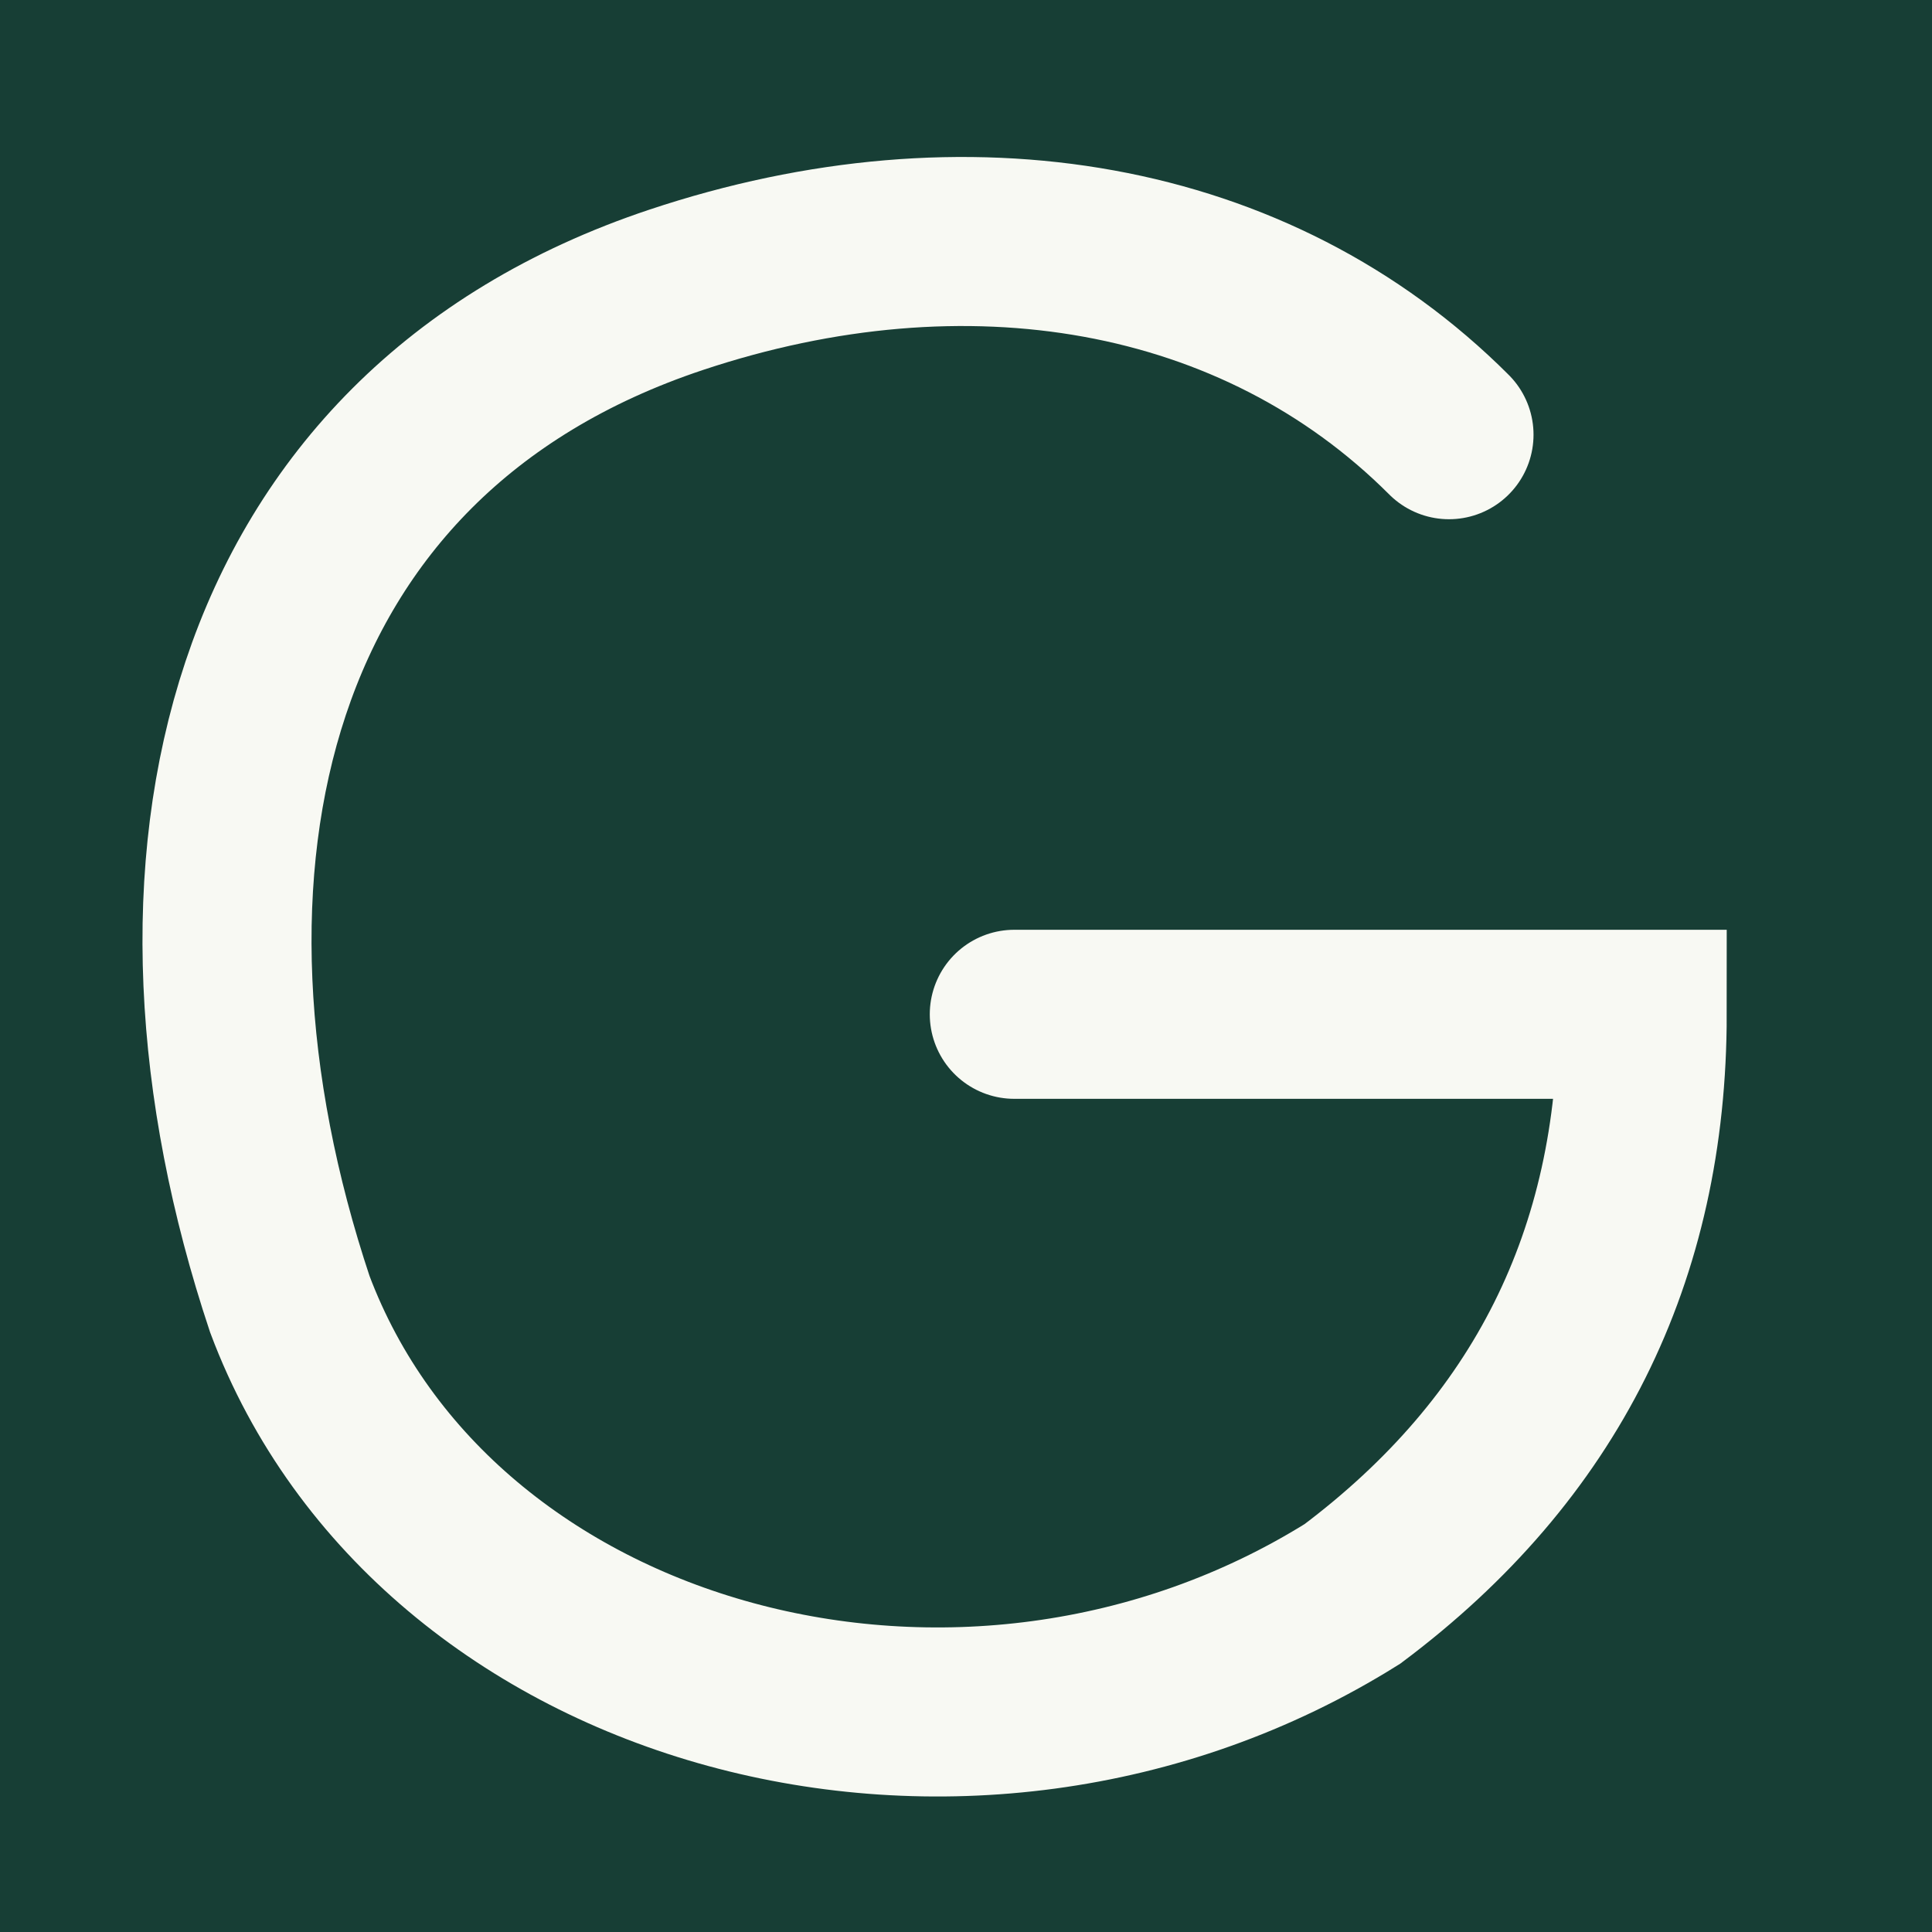
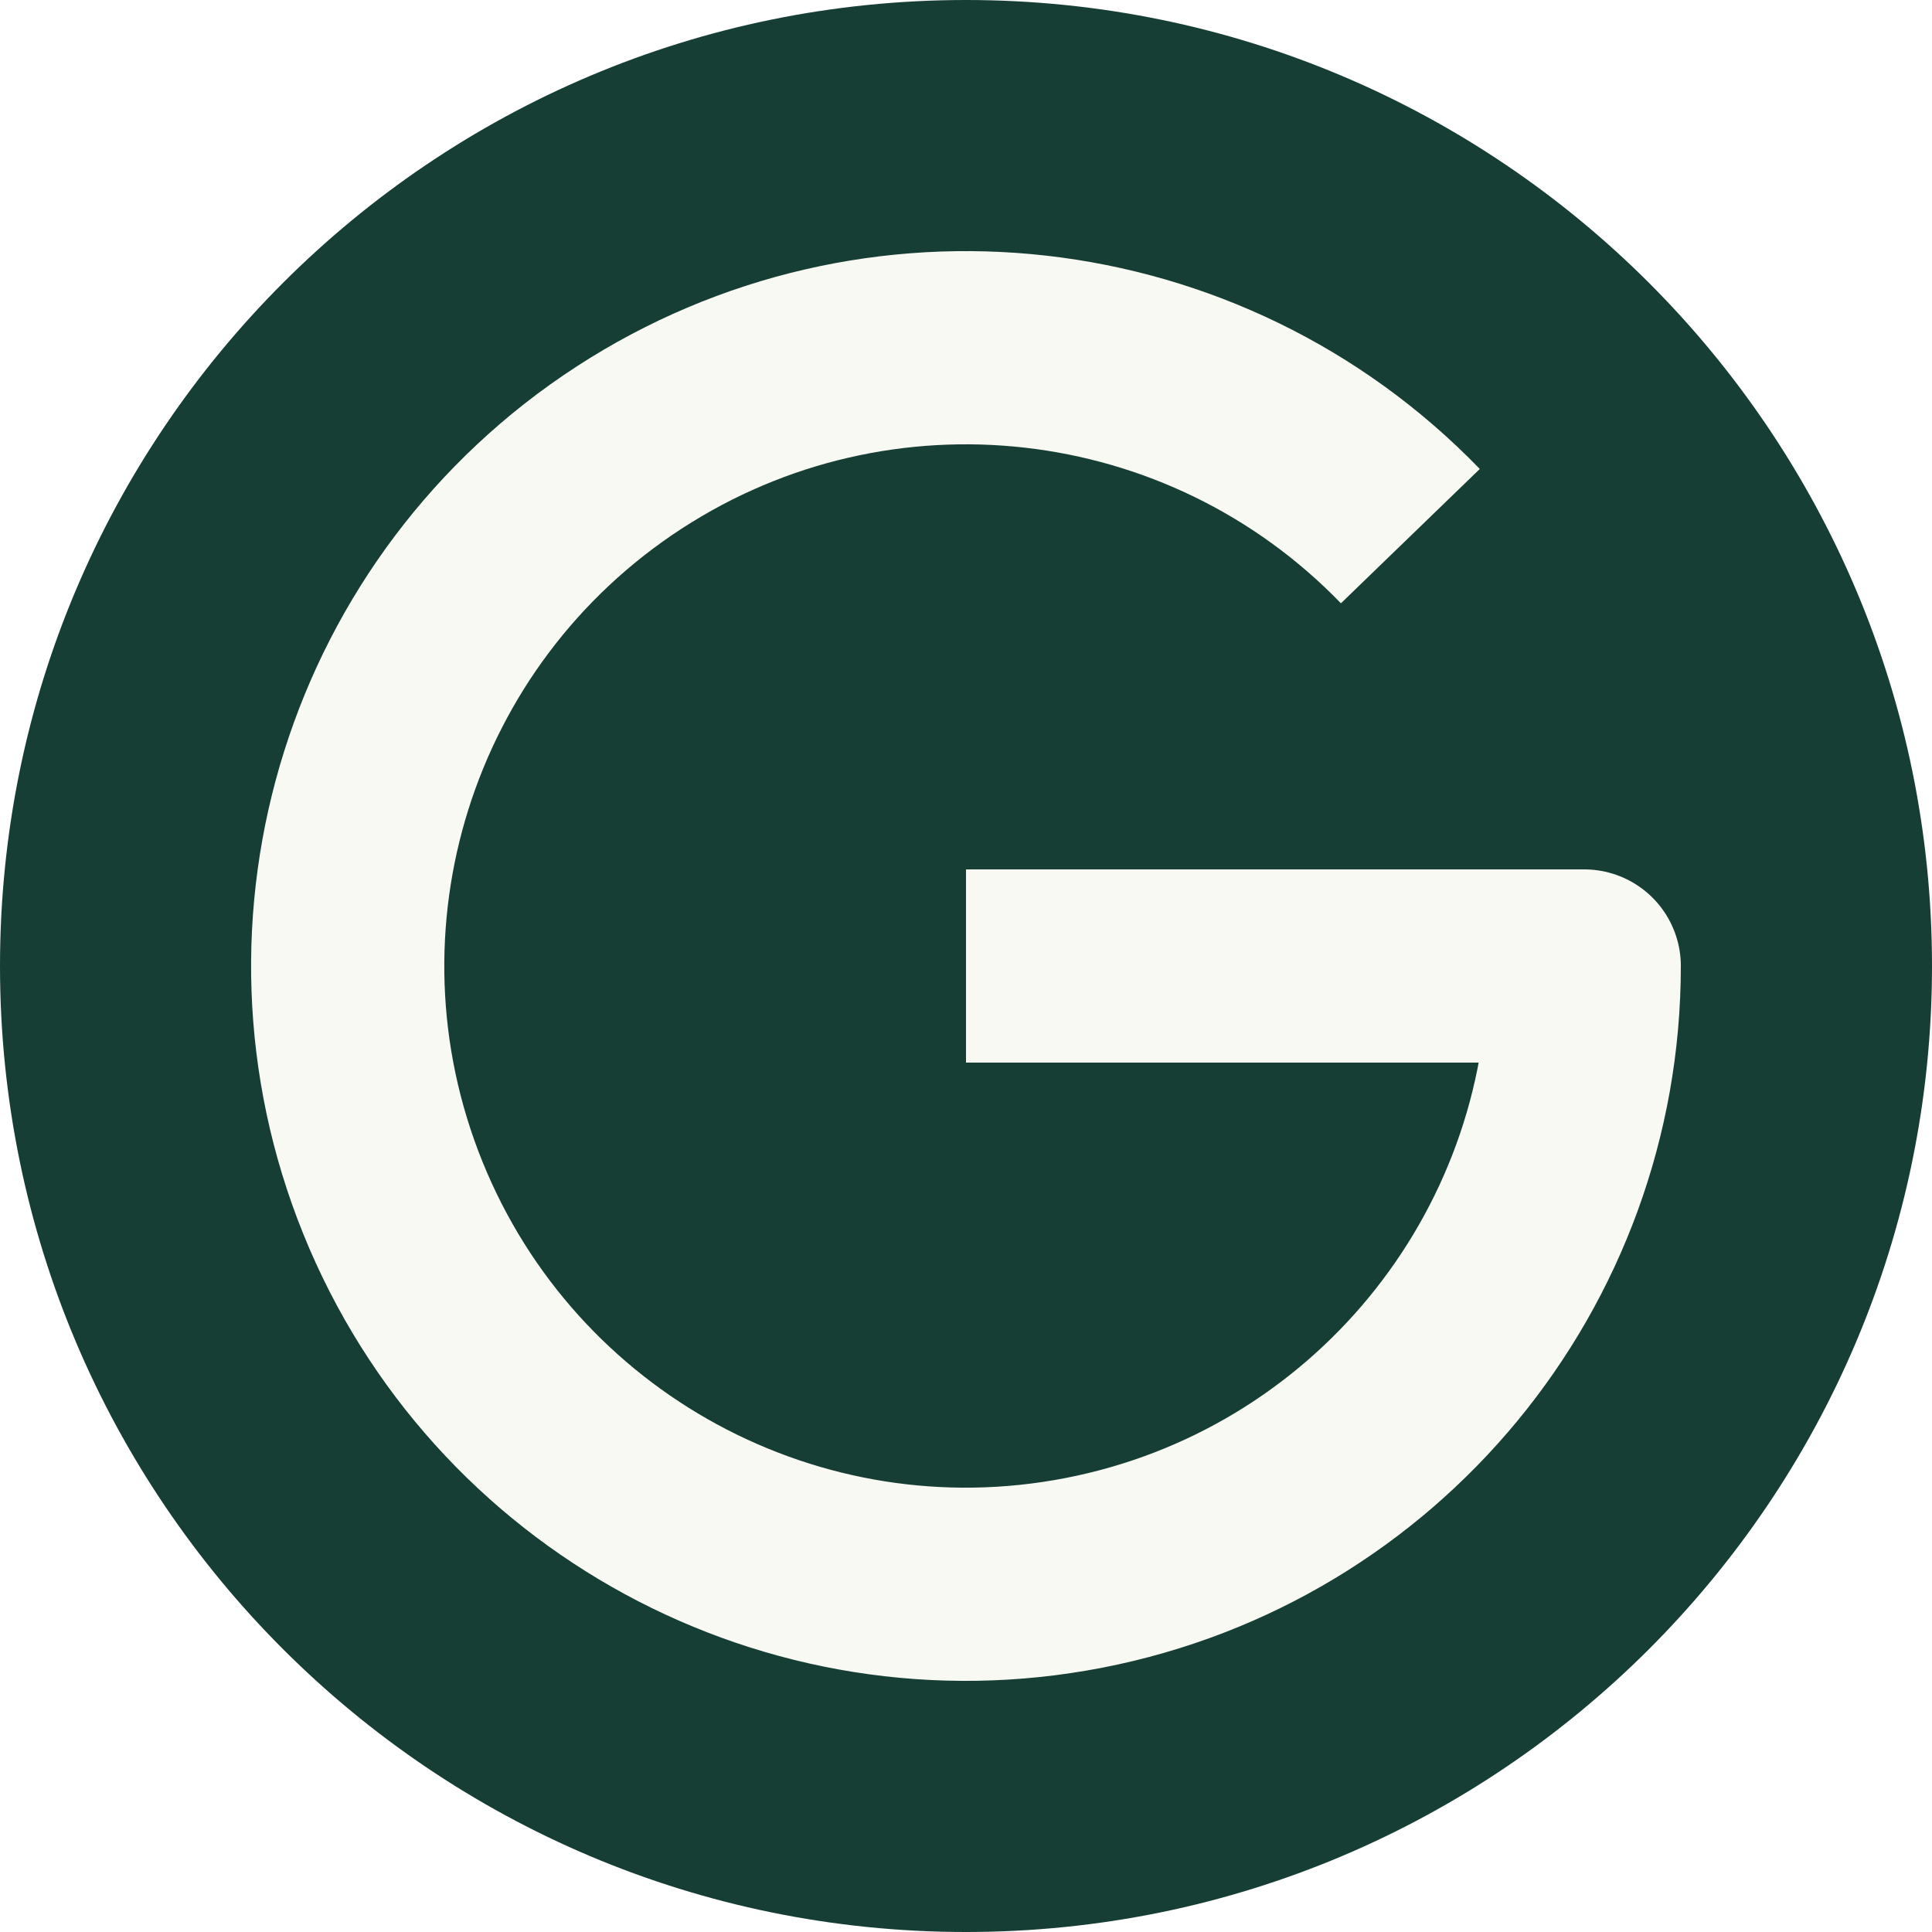
<svg xmlns="http://www.w3.org/2000/svg" viewBox="0 0 40 40">
-   <rect width="40" height="40" fill="#173e35" />
-   <path d="M30 9C26 5 20 4 14 6C5 9 3 18 6 27C9 35 20 38 28 33C32 30 34 26 34 21H21" fill="none" stroke="#f8f9f3" stroke-width="3.5" stroke-linecap="round" />
+   <circle cx="20" cy="20" r="20" fill="#173e35" />
+   <path d="M29.2 11.1A12.8 12.8 0 1 0 32.8 20H20" fill="none" stroke="#f8f9f3" stroke-width="4" stroke-linecap="butt" stroke-linejoin="round" />
</svg>
